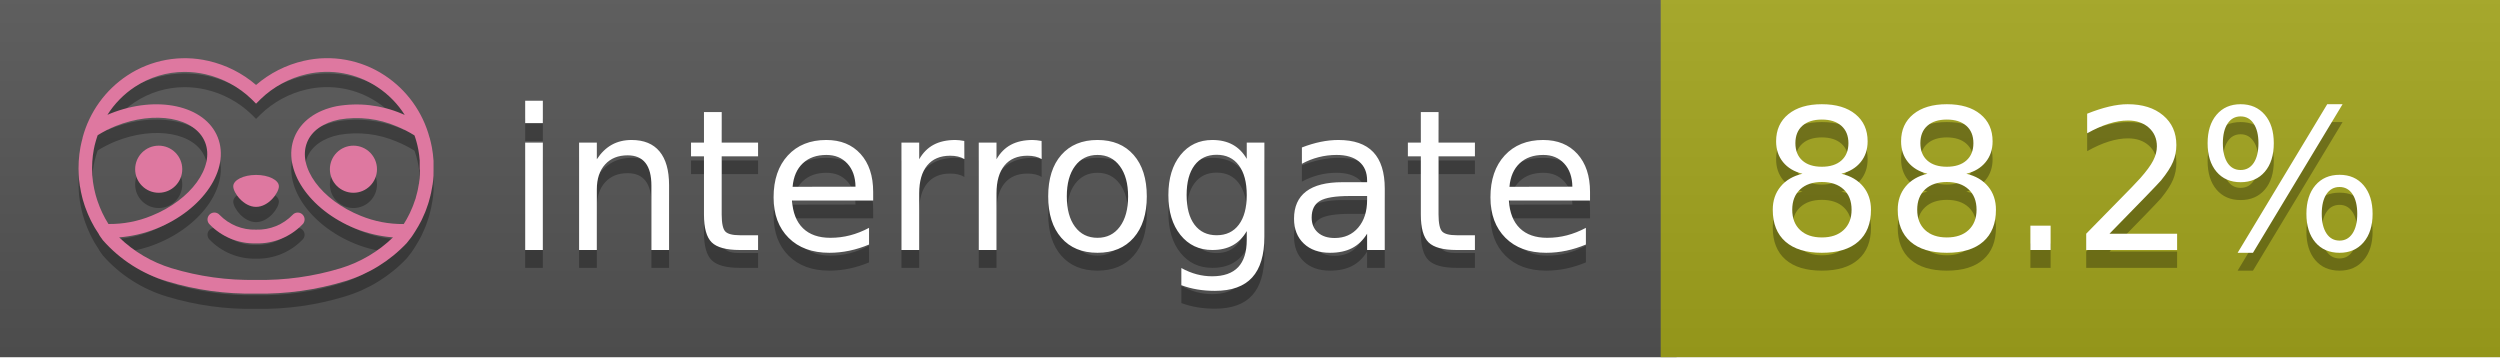
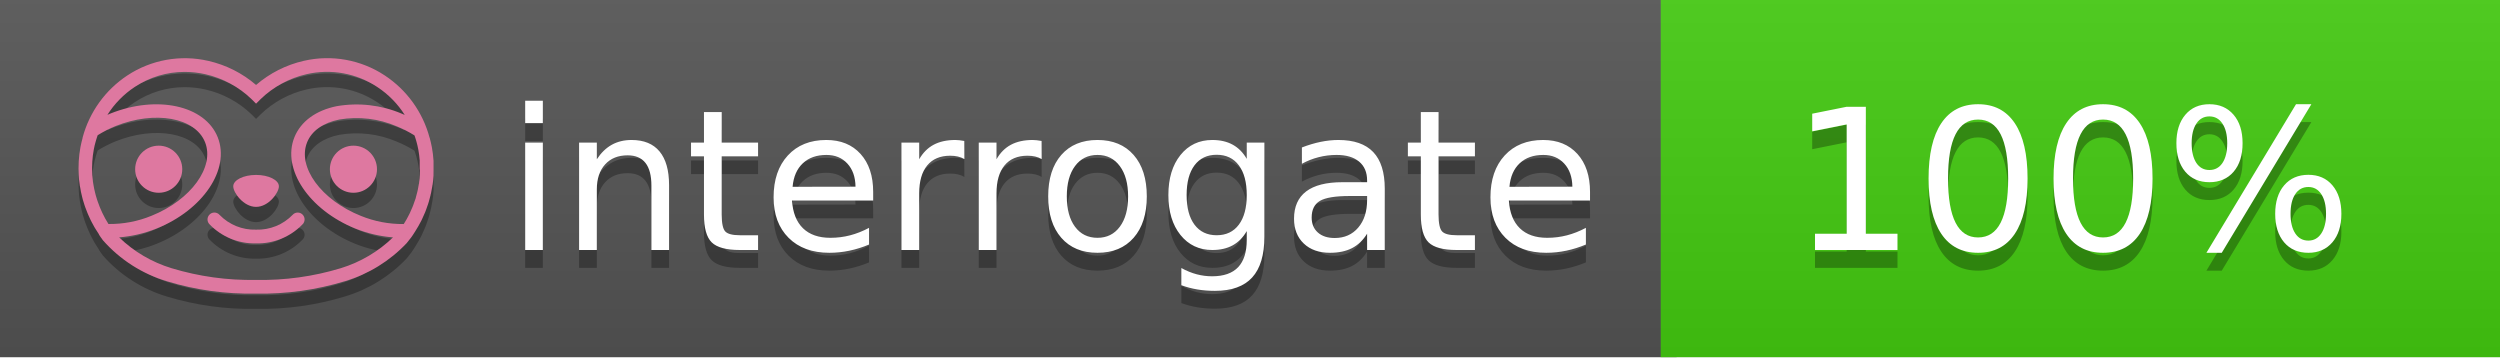
<svg xmlns="http://www.w3.org/2000/svg" width="140" height="20" viewBox="0 0 140 20" version="1.1" xml:space="preserve" style="fill-rule:evenodd;clip-rule:evenodd;stroke-linejoin:round;stroke-miterlimit:2;">
  <g transform="matrix(1,0,0,1,22,0)">
    <g id="backgrounds" transform="matrix(1.32789,0,0,1,-22.3892,0)">
      <rect x="0" y="0" width="71" height="20" style="fill:rgb(85,85,85);" />
    </g>
-     <rect x="71" y="0" width="47" height="20" data-interrogate="color" style="fill:#a4a61d" />
+     <rect x="71" y="0" width="47" height="20" data-interrogate="color" style="fill:#4c1" />
    <g transform="matrix(1.19746,0,0,1,-22.3744,-4.85723e-16)">
      <rect x="0" y="0" width="118" height="20" style="fill:url(#_Linear1);" />
    </g>
  </g>
  <g fill="#fff" text-anchor="middle" font-family="DejaVu Sans,Verdana,Geneva,sans-serif" font-size="110">
    <text x="590" y="150" fill="#010101" fill-opacity=".3" transform="scale(.1)" textLength="610">interrogate</text>
    <text x="590" y="140" transform="scale(.1)" textLength="610">interrogate</text>
-     <text x="1160" y="150" fill="#010101" fill-opacity=".3" transform="scale(.1)" textLength="370" data-interrogate="result">88.2%</text>
-     <text x="1160" y="140" transform="scale(.1)" textLength="370" data-interrogate="result">88.2%</text>
+     <text x="1160" y="150" fill="#010101" fill-opacity=".3" transform="scale(.1)" textLength="330" data-interrogate="result">100%</text>
+     <text x="1160" y="140" transform="scale(.1)" textLength="330" data-interrogate="result">100%</text>
  </g>
  <g id="logo-shadow" transform="matrix(0.854876,0,0,0.854876,-6.73514,1.732)">
    <g transform="matrix(0.299012,0,0,0.299012,9.70229,-6.68582)">
      <path d="M50,64.25C52.76,64.25 55,61.13 55,59.75C55,58.37 52.76,57.25 50,57.25C47.24,57.25 45,58.37 45,59.75C45,61.13 47.24,64.25 50,64.25Z" style="fill:rgb(1,1,1);fill-opacity:0.3;fill-rule:nonzero;" />
    </g>
    <g transform="matrix(0.299012,0,0,0.299012,9.70229,-6.68582)">
      <path d="M88,49.05C86.506,43.475 83.018,38.638 78.2,35.46C72.969,32.002 66.539,30.844 60.43,32.26C56.576,33.145 52.995,34.958 50,37.54C46.998,34.958 43.411,33.149 39.55,32.27C33.441,30.853 27.011,32.011 21.78,35.47C16.97,38.652 13.489,43.489 12,49.06L12,49.13C11.82,49.79 11.66,50.46 11.53,51.13C11.146,53.207 11.021,55.323 11.16,57.43C11.16,58.03 11.26,58.63 11.34,59.23C11.34,59.51 11.43,59.79 11.48,60.07C11.53,60.35 11.58,60.68 11.64,60.98C11.7,61.28 11.8,61.69 11.89,62.05C11.98,62.41 11.99,62.47 12.05,62.68C12.16,63.07 12.28,63.46 12.41,63.84L12.58,64.34C12.72,64.74 12.88,65.14 13.04,65.53L13.23,65.98C13.403,66.373 13.583,66.767 13.77,67.16L13.99,67.59C14.19,67.97 14.39,68.35 14.61,68.73L14.87,69.15C15.1,69.52 15.33,69.89 15.58,70.26L15.58,70.32L15.99,70.93C16.14,71.14 16.29,71.36 16.45,71.57C20.206,75.83 25.086,78.95 30.53,80.57C36.839,82.48 43.41,83.385 50,83.25C56.599,83.374 63.177,82.456 69.49,80.53C74.644,78.978 79.303,76.102 83,72.19C83.34,71.78 83.65,71.35 84,70.92L84.18,70.66L84.33,70.44L84.41,70.32C84.55,70.12 84.67,69.9 84.81,69.7C85.07,69.3 85.32,68.89 85.55,68.48C85.78,68.07 86.02,67.65 86.23,67.22C86.31,67.05 86.39,66.88 86.47,66.7C86.67,66.28 86.85,65.87 87.03,65.44L87.23,64.92C87.397,64.487 87.55,64.05 87.69,63.61L87.85,63.09C87.98,62.64 88.1,62.19 88.21,61.74C88.21,61.57 88.3,61.39 88.33,61.22C88.43,60.75 88.52,60.22 88.6,59.79C88.6,59.64 88.66,59.49 88.68,59.33C88.77,58.71 88.84,58.08 88.88,57.45L88.88,54.17C88.817,53.164 88.693,52.162 88.51,51.17C88.38,50.5 88.23,49.84 88.05,49.17L88,49.05ZM85.89,56.44L85.89,57.23C85.89,57.78 85.79,58.32 85.72,58.86C85.72,59.01 85.72,59.15 85.65,59.3C85.59,59.7 85.51,60.11 85.43,60.51L85.32,60.99C85.23,61.38 85.12,61.77 85.01,62.16C85.01,62.31 84.93,62.46 84.88,62.6C84.74,63.04 84.59,63.47 84.42,63.9L84.27,64.28C84.1,64.71 83.91,65.14 83.71,65.56C83.51,65.98 83.43,66.12 83.28,66.4L83.01,66.91C82.83,67.223 82.643,67.537 82.45,67.85L82.35,68.01C79.121,68.047 75.918,67.434 72.93,66.21C64.27,62.74 59,55.52 61.18,50.11C62.18,47.6 64.7,45.82 68.26,45.11C72.489,44.395 76.835,44.908 80.78,46.59C82.141,47.144 83.453,47.813 84.7,48.59C84.76,48.76 84.82,48.93 84.88,49.1C84.94,49.27 85.05,49.63 85.12,49.9C85.28,50.5 85.44,51.1 85.55,51.73C85.691,52.507 85.792,53.292 85.85,54.08L85.85,55.89C85.85,56.12 85.91,56.25 85.91,56.45L85.89,56.44ZM17.66,68C16.668,66.435 15.869,64.756 15.28,63L15.17,62.68C15.06,62.35 14.96,62.01 14.87,61.68C14.823,61.493 14.777,61.31 14.73,61.13C14.66,60.84 14.59,60.55 14.53,60.27C14.47,59.99 14.43,59.72 14.38,59.44C14.33,59.16 14.3,59 14.27,58.78C14.2,58.27 14.15,57.78 14.11,57.23L14.11,57.03C14.008,55.236 14.122,53.437 14.45,51.67C14.56,51.06 14.71,50.46 14.88,49.87C14.96,49.59 15.04,49.32 15.13,49.05C15.22,48.78 15.24,48.72 15.3,48.55C16.548,47.774 17.859,47.105 19.22,46.55C27.86,43.09 36.65,44.67 38.82,50.08C40.99,55.49 35.73,62.74 27.09,66.2C24.101,67.431 20.893,68.043 17.66,68ZM68.57,77.68C62.554,79.508 56.287,80.376 50,80.25C43.737,80.37 37.495,79.506 31.5,77.69C27.185,76.38 23.243,74.062 20,70.93C22.815,70.706 25.58,70.055 28.2,69C38.37,64.92 44.39,56 41.6,49C38.81,42 28.27,39.72 18.1,43.8L17.43,44.09C18.973,41.648 21.019,39.561 23.43,37.97C26.671,35.824 30.473,34.68 34.36,34.68C35.884,34.681 37.404,34.852 38.89,35.19C42.694,36.049 46.191,37.935 49,40.64L50,41.64L51,40.64C53.797,37.937 57.279,36.049 61.07,35.18C66.402,33.947 72.014,34.968 76.57,38C78.98,39.588 81.026,41.671 82.57,44.11L81.9,43.82C77.409,41.921 72.464,41.355 67.66,42.19C63.08,43.12 59.79,45.54 58.39,49.02C55.6,55.97 61.62,64.94 71.79,69.02C74.414,70.07 77.182,70.714 80,70.93C76.776,74.05 72.859,76.363 68.57,77.68Z" style="fill:rgb(1,1,1);fill-opacity:0.3;fill-rule:nonzero;" />
    </g>
    <g transform="matrix(0.299012,0,0,0.299012,9.70229,-6.68582)">
      <circle cx="71.33" cy="56" r="5.16" style="fill:rgb(1,1,1);fill-opacity:0.3;" />
    </g>
    <g transform="matrix(0.299012,0,0,0.299012,9.70229,-6.68582)">
      <circle cx="28.67" cy="56" r="5.16" style="fill:rgb(1,1,1);fill-opacity:0.3;" />
    </g>
    <g transform="matrix(0.299012,0,0,0.299012,9.70229,-6.68582)">
      <path d="M58,66C55.912,68.161 53.003,69.339 50,69.24C46.997,69.339 44.088,68.161 42,66C41.714,65.677 41.302,65.491 40.87,65.491C40.042,65.491 39.361,66.172 39.361,67C39.361,67.368 39.496,67.724 39.74,68C42.403,70.804 46.134,72.35 50,72.25C53.862,72.347 57.59,70.802 60.25,68C60.495,67.725 60.63,67.369 60.63,67C60.63,66.174 59.951,65.495 59.125,65.495C58.695,65.495 58.285,65.679 58,66Z" style="fill:rgb(1,1,1);fill-opacity:0.3;fill-rule:nonzero;" />
    </g>
  </g>
  <g id="logo-pink" transform="matrix(0.854876,0,0,0.854876,-6.73514,0.877124)">
    <g transform="matrix(0.299012,0,0,0.299012,9.70229,-6.68582)">
      <path d="M50,64.25C52.76,64.25 55,61.13 55,59.75C55,58.37 52.76,57.25 50,57.25C47.24,57.25 45,58.37 45,59.75C45,61.13 47.24,64.25 50,64.25Z" style="fill:rgb(222,120,160);fill-rule:nonzero;" />
    </g>
    <g transform="matrix(0.299012,0,0,0.299012,9.70229,-6.68582)">
      <path d="M88,49.05C86.506,43.475 83.018,38.638 78.2,35.46C72.969,32.002 66.539,30.844 60.43,32.26C56.576,33.145 52.995,34.958 50,37.54C46.998,34.958 43.411,33.149 39.55,32.27C33.441,30.853 27.011,32.011 21.78,35.47C16.97,38.652 13.489,43.489 12,49.06L12,49.13C11.82,49.79 11.66,50.46 11.53,51.13C11.146,53.207 11.021,55.323 11.16,57.43C11.16,58.03 11.26,58.63 11.34,59.23C11.34,59.51 11.43,59.79 11.48,60.07C11.53,60.35 11.58,60.68 11.64,60.98C11.7,61.28 11.8,61.69 11.89,62.05C11.98,62.41 11.99,62.47 12.05,62.68C12.16,63.07 12.28,63.46 12.41,63.84L12.58,64.34C12.72,64.74 12.88,65.14 13.04,65.53L13.23,65.98C13.403,66.373 13.583,66.767 13.77,67.16L13.99,67.59C14.19,67.97 14.39,68.35 14.61,68.73L14.87,69.15C15.1,69.52 15.33,69.89 15.58,70.26L15.58,70.32L15.99,70.93C16.14,71.14 16.29,71.36 16.45,71.57C20.206,75.83 25.086,78.95 30.53,80.57C36.839,82.48 43.41,83.385 50,83.25C56.599,83.374 63.177,82.456 69.49,80.53C74.644,78.978 79.303,76.102 83,72.19C83.34,71.78 83.65,71.35 84,70.92L84.18,70.66L84.33,70.44L84.41,70.32C84.55,70.12 84.67,69.9 84.81,69.7C85.07,69.3 85.32,68.89 85.55,68.48C85.78,68.07 86.02,67.65 86.23,67.22C86.31,67.05 86.39,66.88 86.47,66.7C86.67,66.28 86.85,65.87 87.03,65.44L87.23,64.92C87.397,64.487 87.55,64.05 87.69,63.61L87.85,63.09C87.98,62.64 88.1,62.19 88.21,61.74C88.21,61.57 88.3,61.39 88.33,61.22C88.43,60.75 88.52,60.22 88.6,59.79C88.6,59.64 88.66,59.49 88.68,59.33C88.77,58.71 88.84,58.08 88.88,57.45L88.88,54.17C88.817,53.164 88.693,52.162 88.51,51.17C88.38,50.5 88.23,49.84 88.05,49.17L88,49.05ZM85.89,56.44L85.89,57.23C85.89,57.78 85.79,58.32 85.72,58.86C85.72,59.01 85.72,59.15 85.65,59.3C85.59,59.7 85.51,60.11 85.43,60.51L85.32,60.99C85.23,61.38 85.12,61.77 85.01,62.16C85.01,62.31 84.93,62.46 84.88,62.6C84.74,63.04 84.59,63.47 84.42,63.9L84.27,64.28C84.1,64.71 83.91,65.14 83.71,65.56C83.51,65.98 83.43,66.12 83.28,66.4L83.01,66.91C82.83,67.223 82.643,67.537 82.45,67.85L82.35,68.01C79.121,68.047 75.918,67.434 72.93,66.21C64.27,62.74 59,55.52 61.18,50.11C62.18,47.6 64.7,45.82 68.26,45.11C72.489,44.395 76.835,44.908 80.78,46.59C82.141,47.144 83.453,47.813 84.7,48.59C84.76,48.76 84.82,48.93 84.88,49.1C84.94,49.27 85.05,49.63 85.12,49.9C85.28,50.5 85.44,51.1 85.55,51.73C85.691,52.507 85.792,53.292 85.85,54.08L85.85,55.89C85.85,56.12 85.91,56.25 85.91,56.45L85.89,56.44ZM17.66,68C16.668,66.435 15.869,64.756 15.28,63L15.17,62.68C15.06,62.35 14.96,62.01 14.87,61.68C14.823,61.493 14.777,61.31 14.73,61.13C14.66,60.84 14.59,60.55 14.53,60.27C14.47,59.99 14.43,59.72 14.38,59.44C14.33,59.16 14.3,59 14.27,58.78C14.2,58.27 14.15,57.78 14.11,57.23L14.11,57.03C14.008,55.236 14.122,53.437 14.45,51.67C14.56,51.06 14.71,50.46 14.88,49.87C14.96,49.59 15.04,49.32 15.13,49.05C15.22,48.78 15.24,48.72 15.3,48.55C16.548,47.774 17.859,47.105 19.22,46.55C27.86,43.09 36.65,44.67 38.82,50.08C40.99,55.49 35.73,62.74 27.09,66.2C24.101,67.431 20.893,68.043 17.66,68ZM68.57,77.68C62.554,79.508 56.287,80.376 50,80.25C43.737,80.37 37.495,79.506 31.5,77.69C27.185,76.38 23.243,74.062 20,70.93C22.815,70.706 25.58,70.055 28.2,69C38.37,64.92 44.39,56 41.6,49C38.81,42 28.27,39.72 18.1,43.8L17.43,44.09C18.973,41.648 21.019,39.561 23.43,37.97C26.671,35.824 30.473,34.68 34.36,34.68C35.884,34.681 37.404,34.852 38.89,35.19C42.694,36.049 46.191,37.935 49,40.64L50,41.64L51,40.64C53.797,37.937 57.279,36.049 61.07,35.18C66.402,33.947 72.014,34.968 76.57,38C78.98,39.588 81.026,41.671 82.57,44.11L81.9,43.82C77.409,41.921 72.464,41.355 67.66,42.19C63.08,43.12 59.79,45.54 58.39,49.02C55.6,55.97 61.62,64.94 71.79,69.02C74.414,70.07 77.182,70.714 80,70.93C76.776,74.05 72.859,76.363 68.57,77.68Z" style="fill:rgb(222,120,160);fill-rule:nonzero;" />
    </g>
    <g transform="matrix(0.299012,0,0,0.299012,9.70229,-6.68582)">
      <circle cx="71.33" cy="56" r="5.16" style="fill:rgb(222,120,160);" />
    </g>
    <g transform="matrix(0.299012,0,0,0.299012,9.70229,-6.68582)">
      <circle cx="28.67" cy="56" r="5.16" style="fill:rgb(222,120,160);" />
    </g>
    <g transform="matrix(0.299012,0,0,0.299012,9.70229,-6.68582)">
      <path d="M58,66C55.912,68.161 53.003,69.339 50,69.24C46.997,69.339 44.088,68.161 42,66C41.714,65.677 41.302,65.491 40.87,65.491C40.042,65.491 39.361,66.172 39.361,67C39.361,67.368 39.496,67.724 39.74,68C42.403,70.804 46.134,72.35 50,72.25C53.862,72.347 57.59,70.802 60.25,68C60.495,67.725 60.63,67.369 60.63,67C60.63,66.174 59.951,65.495 59.125,65.495C58.695,65.495 58.285,65.679 58,66Z" style="fill:rgb(222,120,160);fill-rule:nonzero;" />
    </g>
  </g>
  <defs>
    <linearGradient id="_Linear1" x1="0" y1="0" x2="1" y2="0" gradientUnits="userSpaceOnUse" gradientTransform="matrix(1.22465e-15,20,-20,1.22465e-15,0,0)">
      <stop offset="0" style="stop-color:rgb(187,187,187);stop-opacity:0.1" />
      <stop offset="1" style="stop-color:black;stop-opacity:0.1" />
    </linearGradient>
  </defs>
</svg>
